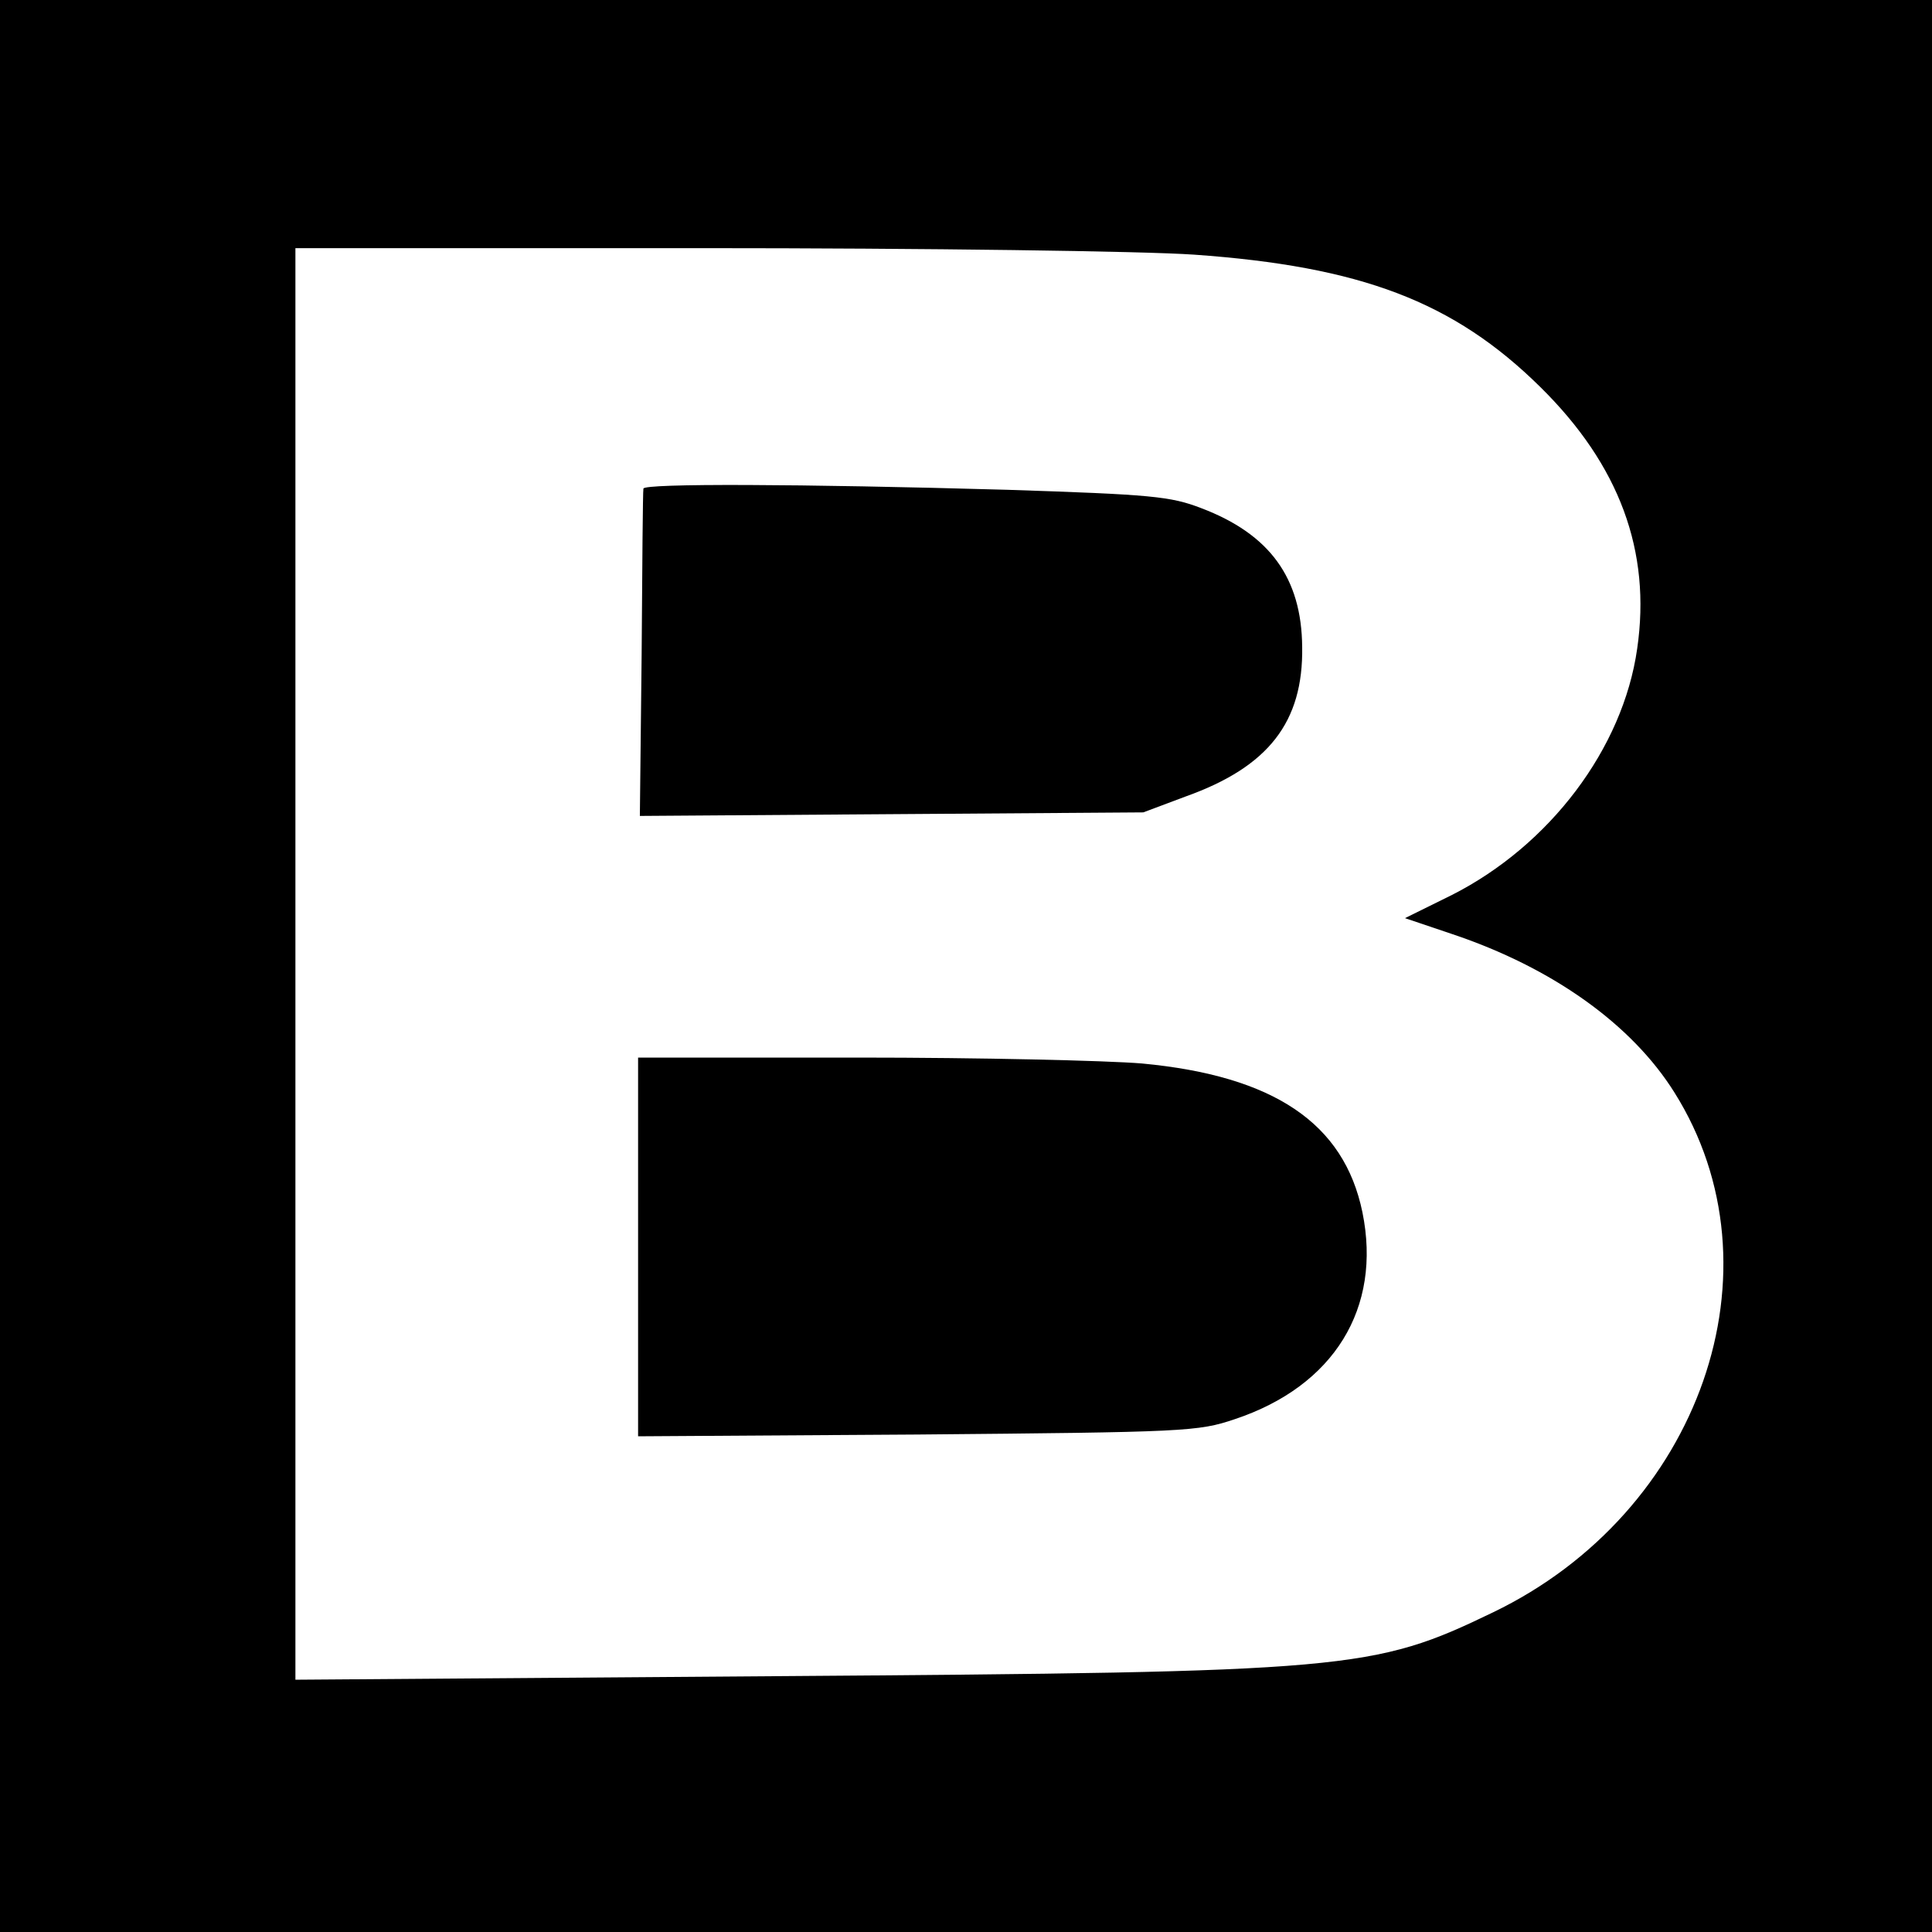
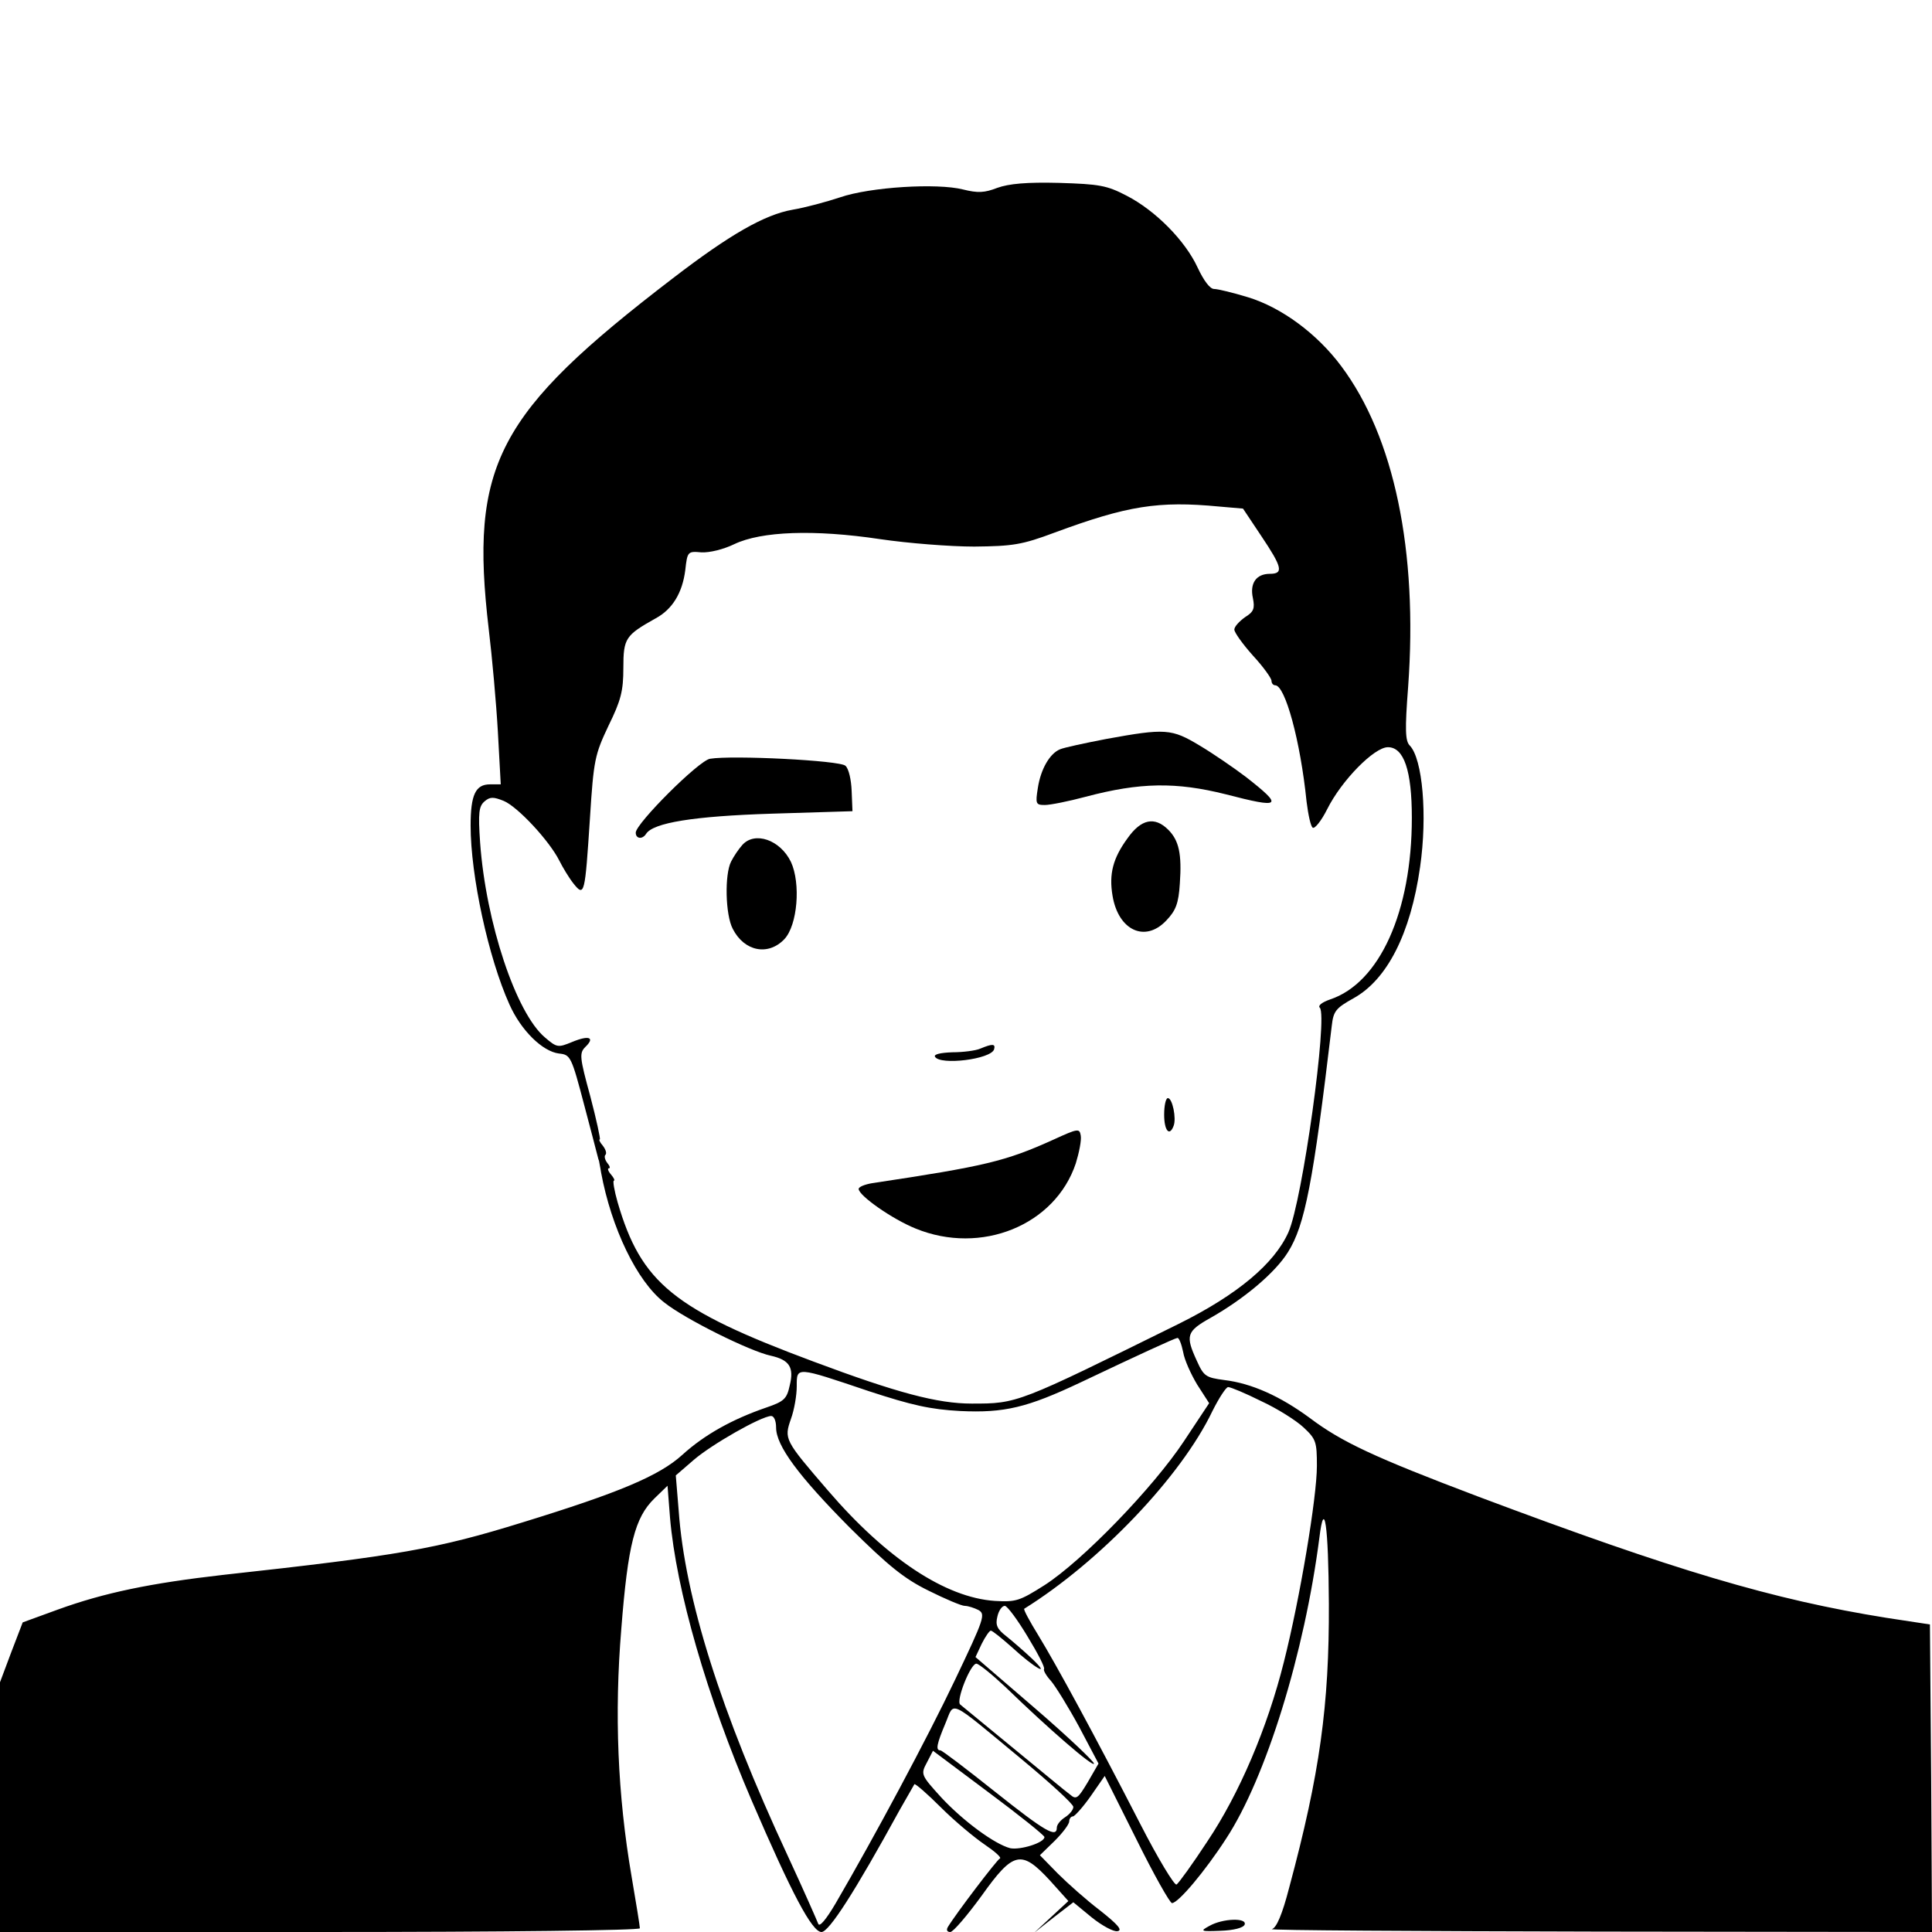
- <svg xmlns="http://www.w3.org/2000/svg" version="1" width="436" height="436" viewBox="0 0 327 327">
-   <path d="M0 163.5V327h327V0H0v163.5zM202.1 43.1c28.2 2 43.9 7.9 58.6 22.4 13.4 13.2 18.8 27.8 16.4 44.3-2.4 16.9-14.8 33.3-31.4 41.7l-7.9 3.9 8 2.7c17 5.7 30.4 15.3 37.6 26.8 18.8 29.9 4.4 71.1-30.7 88-20.3 9.8-24.2 10.1-121.4 10.8l-81.3.6V42h68.4c38.4 0 75.1.5 83.7 1.1z" />
-   <path d="M108.9 82.7c-.1.5-.2 13.1-.3 28.1l-.3 27.3 42.6-.3 42.6-.3 7.2-2.7c14-5 19.9-12.6 19.7-25.3-.1-11.7-5.5-19.1-17.1-23.5-5.2-2-8.4-2.3-32.8-3.1-35.2-1-61.5-1.1-61.6-.2zM108 211.1v32l47.3-.3c45.4-.4 47.5-.5 53.7-2.6 16.8-5.6 24.9-18.8 21.6-35-3.1-15.1-15-23.1-37.3-25.2-6-.5-27.6-1-48-1H108v32.1z" />
+ <svg xmlns="http://www.w3.org/2000/svg" version="1" width="624" height="624" viewBox="0 0 468 468">
+   <path d="M241.6 45.5c-3.1 1.2-4.7 1.3-8.3.4-6.3-1.6-22.5-.6-29.8 1.9-3.3 1.1-8.5 2.5-11.5 3-6.8 1.2-15.2 6-29 16.6-42.7 32.7-49.3 45.2-44.6 85.1.8 6.6 1.8 17.7 2.2 24.7l.7 12.8h-2.6c-3.5 0-4.7 2.5-4.7 10 0 12.1 4.3 32 9.4 43.3 2.8 6.3 8 11.4 12 11.9 2.8.3 3 .6 6.2 12.8 3.4 12.8 3.3 12.8 3.5 13.2 0 .2.3 1.4.5 2.8 2.5 13.5 8.7 26.4 15.3 31.5 5 4 20.7 11.8 25.8 12.9 4.5 1 5.7 2.8 4.6 7.2-.7 3.3-1.4 3.9-5.8 5.4-8.1 2.8-14.8 6.5-20.2 11.4-5.6 5.1-15.4 9.2-38.8 16.4-20.7 6.4-29.7 8-72.5 12.7-17.5 2-28.7 4.3-40 8.4L5.5 393l-2.8 7.3-2.7 7.2V468h77.5c45.3 0 77.5-.4 77.5-.9s-.9-6.1-2-12.5c-3.4-19.8-4.2-39.5-2.5-60 1.6-20.5 3.3-27 8-31.6l3.2-3.1.6 7.7c1.5 17.6 8.9 43.2 19.8 68.6 9.7 22.5 14.6 31.8 16.9 31.8 1.8 0 8-9.6 18.9-29.5 1.9-3.3 3.5-6.1 3.6-6.3.2-.2 3.1 2.3 6.4 5.6 3.3 3.3 8.1 7.3 10.6 9 2.5 1.7 4.2 3.2 3.7 3.4-.7.3-10.6 13.3-12.6 16.6-.4.7-.2 1.2.6 1.2.7 0 4.1-4 7.6-8.8 7.7-10.8 9.6-11.2 16.6-3.6l4.4 4.9-4.1 3.8-4.2 3.9 4.7-3.7 4.8-3.7 4.5 3.7c2.5 2 5.3 3.5 6.2 3.3 1.3-.2.1-1.6-4.2-5-3.3-2.5-7.9-6.6-10.3-9l-4.3-4.4 3.6-3.5c1.9-1.9 3.5-4 3.5-4.7 0-.6.4-1.2.9-1.2.4 0 2.4-2.2 4.3-4.9l3.4-4.9 7.7 15.4c4.2 8.5 8.1 15.4 8.6 15.4 1.5 0 8-7.7 13.1-15.6 9.7-14.8 19-45 22.6-72.9 1.2-9.8 2.2-3.2 2.3 16 .1 24.6-2.2 41.2-9.6 68.7-1.7 6.6-3.1 9.8-4.2 10.1-.9.3 34.7.5 79.2.6l80.7.1-.2-37.2-.3-37.3-10.5-1.6c-27.5-4.4-51.1-11.4-99-29.4-25.1-9.5-33-13.2-40.7-19-7.2-5.3-14.1-8.4-20.7-9.2-4.5-.6-5-.9-6.7-4.7-2.8-6.1-2.5-7.1 3.4-10.4 8.1-4.6 15.6-10.9 18.7-15.9 4.1-6.5 6.1-16.9 10.6-54.8.4-3.6 1-4.3 5.3-6.7 8.1-4.5 13.8-15.6 16.1-31.8 1.8-12.5.6-26.2-2.5-29.4-1.1-1.1-1.2-3.8-.4-14.2 2.4-33-3.4-60.6-16.2-77.7-5.8-7.8-14.4-14.2-22.6-16.7-3.6-1.1-7.3-2-8.2-2-1 0-2.5-2-4-5.2-3-6.5-10.2-13.8-17.2-17.4-4.8-2.5-6.6-2.8-16.4-3.1-7.8-.2-12.1.2-14.9 1.2zm53.7 77.2l5.8.5 4.4 6.6c5.1 7.6 5.5 9.2 2.1 9.2-3.3 0-4.9 2.3-4.1 5.9.5 2.5.2 3.3-1.9 4.6-1.4 1-2.6 2.3-2.6 3 0 .7 2 3.5 4.5 6.3 2.5 2.7 4.5 5.5 4.5 6.1 0 .6.4 1.1.9 1.1 2.4 0 6.1 13.4 7.6 28.2.4 3.2 1 6 1.5 6.3.5.3 2.1-1.7 3.5-4.5 3.5-7 11.4-15 14.7-15 3.9 0 5.8 5.7 5.8 17.1 0 22.7-7.8 40-19.8 44-2 .7-3 1.5-2.5 2 2 2-4.2 46.8-7.6 54.4-3.4 7.6-12.3 15.1-26.6 22.2-39.1 19.3-39 19.3-50.1 19.3-8.3 0-18.1-2.6-38.4-10.2-33.8-12.6-41.7-19-47.4-38.6-.8-2.8-1.2-5.2-.9-5.2.3 0 0-.7-.7-1.5s-.9-1.5-.5-1.5.2-.6-.4-1.3c-.6-.8-.8-1.7-.4-2 .3-.4 0-1.3-.7-2.2-.7-.8-1-1.5-.7-1.5.2 0-.8-4.7-2.3-10.4-2.6-9.5-2.7-10.5-1.2-12 2.4-2.3.9-2.9-3.2-1.2-3.4 1.4-3.7 1.4-6.6-1.1-7-5.9-14.3-27.8-15.7-47.2-.5-7.3-.3-8.8 1.1-10 1.3-1.1 2.1-1.1 4.6-.1 3.4 1.4 11.1 9.7 13.5 14.5.8 1.6 2.3 4.1 3.4 5.5 2.7 3.4 2.8 2.6 4-15.7.9-14.3 1.2-15.5 4.5-22.5 3-6.1 3.6-8.4 3.6-14 0-7.2.5-7.9 7.8-12 4.1-2.2 6.5-6.2 7.2-11.7.5-4.5.6-4.6 3.9-4.3 2 .1 5.3-.7 8-2 6.5-3.1 19.3-3.6 35.3-1.2 6.8 1 17 1.8 22.8 1.8 9.3-.1 11.5-.4 19.5-3.4 17.6-6.5 25.1-7.7 39.8-6.3zm-8.7 204.8c.3 1.9 1.9 5.4 3.4 7.9l2.9 4.5-6.1 9.2c-7.4 11.2-24.6 29-33.8 34.9-6 3.8-6.9 4.1-12 3.8-12-.8-26.3-10.3-40.4-26.7-10.6-12.3-10.7-12.5-9-17.4.8-2.2 1.4-5.7 1.4-7.9 0-4.8-.3-4.8 17.5 1.2 10.4 3.4 14.8 4.4 22.1 4.8 10.7.5 16.2-.8 29.3-7 14.1-6.7 22.6-10.6 23.3-10.7.4-.1 1 1.5 1.4 3.4zm18.9 11.9c3.9 1.8 8.5 4.7 10.3 6.4 3 2.8 3.2 3.5 3.2 9.3 0 7.6-4.1 32.1-8 47.5-4 16-10.8 31.9-18.5 43.4-3.6 5.5-7 10.2-7.5 10.5-.5.3-4.5-6.3-8.8-14.7-11-21.4-20.3-38.5-24.7-45.7-2.1-3.4-3.6-6.2-3.4-6.4 18.3-11.4 38-32 45.6-47.9 1.6-3.2 3.3-5.8 3.8-5.8.6 0 4.2 1.5 8 3.4zM188 345.8c0 4.4 5.4 11.7 17.9 24.3 9.3 9.2 13.1 12.3 19 15.2 4 2 8 3.7 8.8 3.7.8 0 2.3.5 3.3 1 1.8 1 1.4 2.1-5.6 16.8-6.8 14.3-19.5 38-29 54.3-2.3 3.9-3.9 5.8-4.2 4.9-.3-.8-3.6-8.3-7.4-16.5-16.2-34.8-24.9-62.4-26.4-83.6l-.7-8.5 4.4-3.8c4.3-3.7 16.2-10.5 18.7-10.6.7 0 1.2 1.2 1.2 2.8zm60.9 50.6c2.5 4.1 4.3 7.6 4 7.9-.2.3.5 1.6 1.7 2.9 1.1 1.3 4.2 6.3 6.8 11.1l4.7 8.9-2.6 4.5c-2.4 4-2.8 4.3-4.3 3-1-.7-7.1-5.8-13.7-11.2-6.6-5.4-12.4-10.2-12.9-10.6-1.1-.9 2.5-9.9 3.9-9.9.6 0 3.8 2.6 7.1 5.7 10.3 10 21.4 19.6 21.4 18.5 0-.5-6.4-6.6-14.3-13.4l-14.4-12.4 1.5-3.2c.9-1.8 1.9-3.2 2.2-3.2.4 0 2.6 1.8 5.1 4 5.4 5 9.8 7.5 4.9 2.8-1.9-1.8-4.8-4.3-6.3-5.5-2.2-1.7-2.6-2.7-2.1-4.7.3-1.4 1.1-2.6 1.8-2.6.6 0 3.1 3.4 5.5 7.4zm-1.6 29.6c7 5.8 12.7 11 12.7 11.7 0 .7-.9 1.8-2 2.5s-2 1.8-2 2.5c0 2.6-2.8 1-15-8.7-6.9-5.5-12.8-10-13.2-10-1.2 0-.9-1.5 1.2-6.5 2.3-5.4.3-6.4 18.3 8.5zm5.7 19c0 1.4-5.9 3.2-8.3 2.7-3.8-1-11.4-6.6-16.7-12.3-4.9-5.4-5-5.6-3.5-8.4l1.5-2.9 13.5 10.1c7.4 5.5 13.5 10.4 13.5 10.8z" />
+   <path d="M268 179c-5.2 1-10.3 2.1-11.2 2.5-2.5 1-4.7 4.8-5.4 9.4-.6 3.8-.5 4.1 1.7 4.1 1.3 0 5.8-.9 9.9-2 13.2-3.5 21.9-3.6 33.9-.6 13.5 3.5 14.1 3 4.9-4.2-2.9-2.2-8-5.7-11.2-7.6-6.8-4.1-8.3-4.2-22.6-1.6zM172 183.8c-2.7.4-18 15.7-18 17.9 0 1.5 1.6 1.7 2.5.3 1.7-2.7 11.5-4.3 30.5-4.9l19.5-.6-.2-4.9c-.1-2.7-.7-5.4-1.5-6.1-1.3-1.3-27.5-2.6-32.8-1.7zM273.1 203.1c-3.5 4.8-4.5 8.6-3.6 13.9 1.4 8.4 7.9 11.4 13 6 2.3-2.4 3-4.1 3.3-9 .5-7.1-.2-10.4-2.8-13-3.3-3.3-6.6-2.6-9.9 2.1zM179.8 204.7c-.9 1-2.1 2.8-2.7 4-1.6 3.1-1.4 12.9.4 16.3 2.8 5.5 8.6 6.6 12.5 2.5 3.2-3.4 4-13.5 1.6-18.7-2.6-5.4-8.8-7.5-11.8-4.1zM237.5 254c-1.1.5-4.2.9-6.8.9-2.9.1-4.6.5-4.2 1.1 1.3 2.1 13.5.6 14.3-1.8.4-1.4-.4-1.4-3.3-.2zM282 270c0 3.9 1.3 5.4 2.3 2.7.7-1.8-.3-6.7-1.4-6.7-.5 0-.9 1.8-.9 4zM255.1 276.1c-11.5 5.2-16.5 6.4-43.8 10.5-1.8.3-3.3.9-3.3 1.4 0 1.6 8.1 7.3 13.8 9.6 15.9 6.5 33.8-.8 38.8-15.8.8-2.6 1.4-5.6 1.2-6.7-.3-1.8-.6-1.8-6.7 1zM293 466.5c-2.4 1.3-2.2 1.4 2.7 1.2 3.1-.1 5.5-.7 5.8-1.5.6-1.7-5.3-1.5-8.5.3z" />
</svg>
